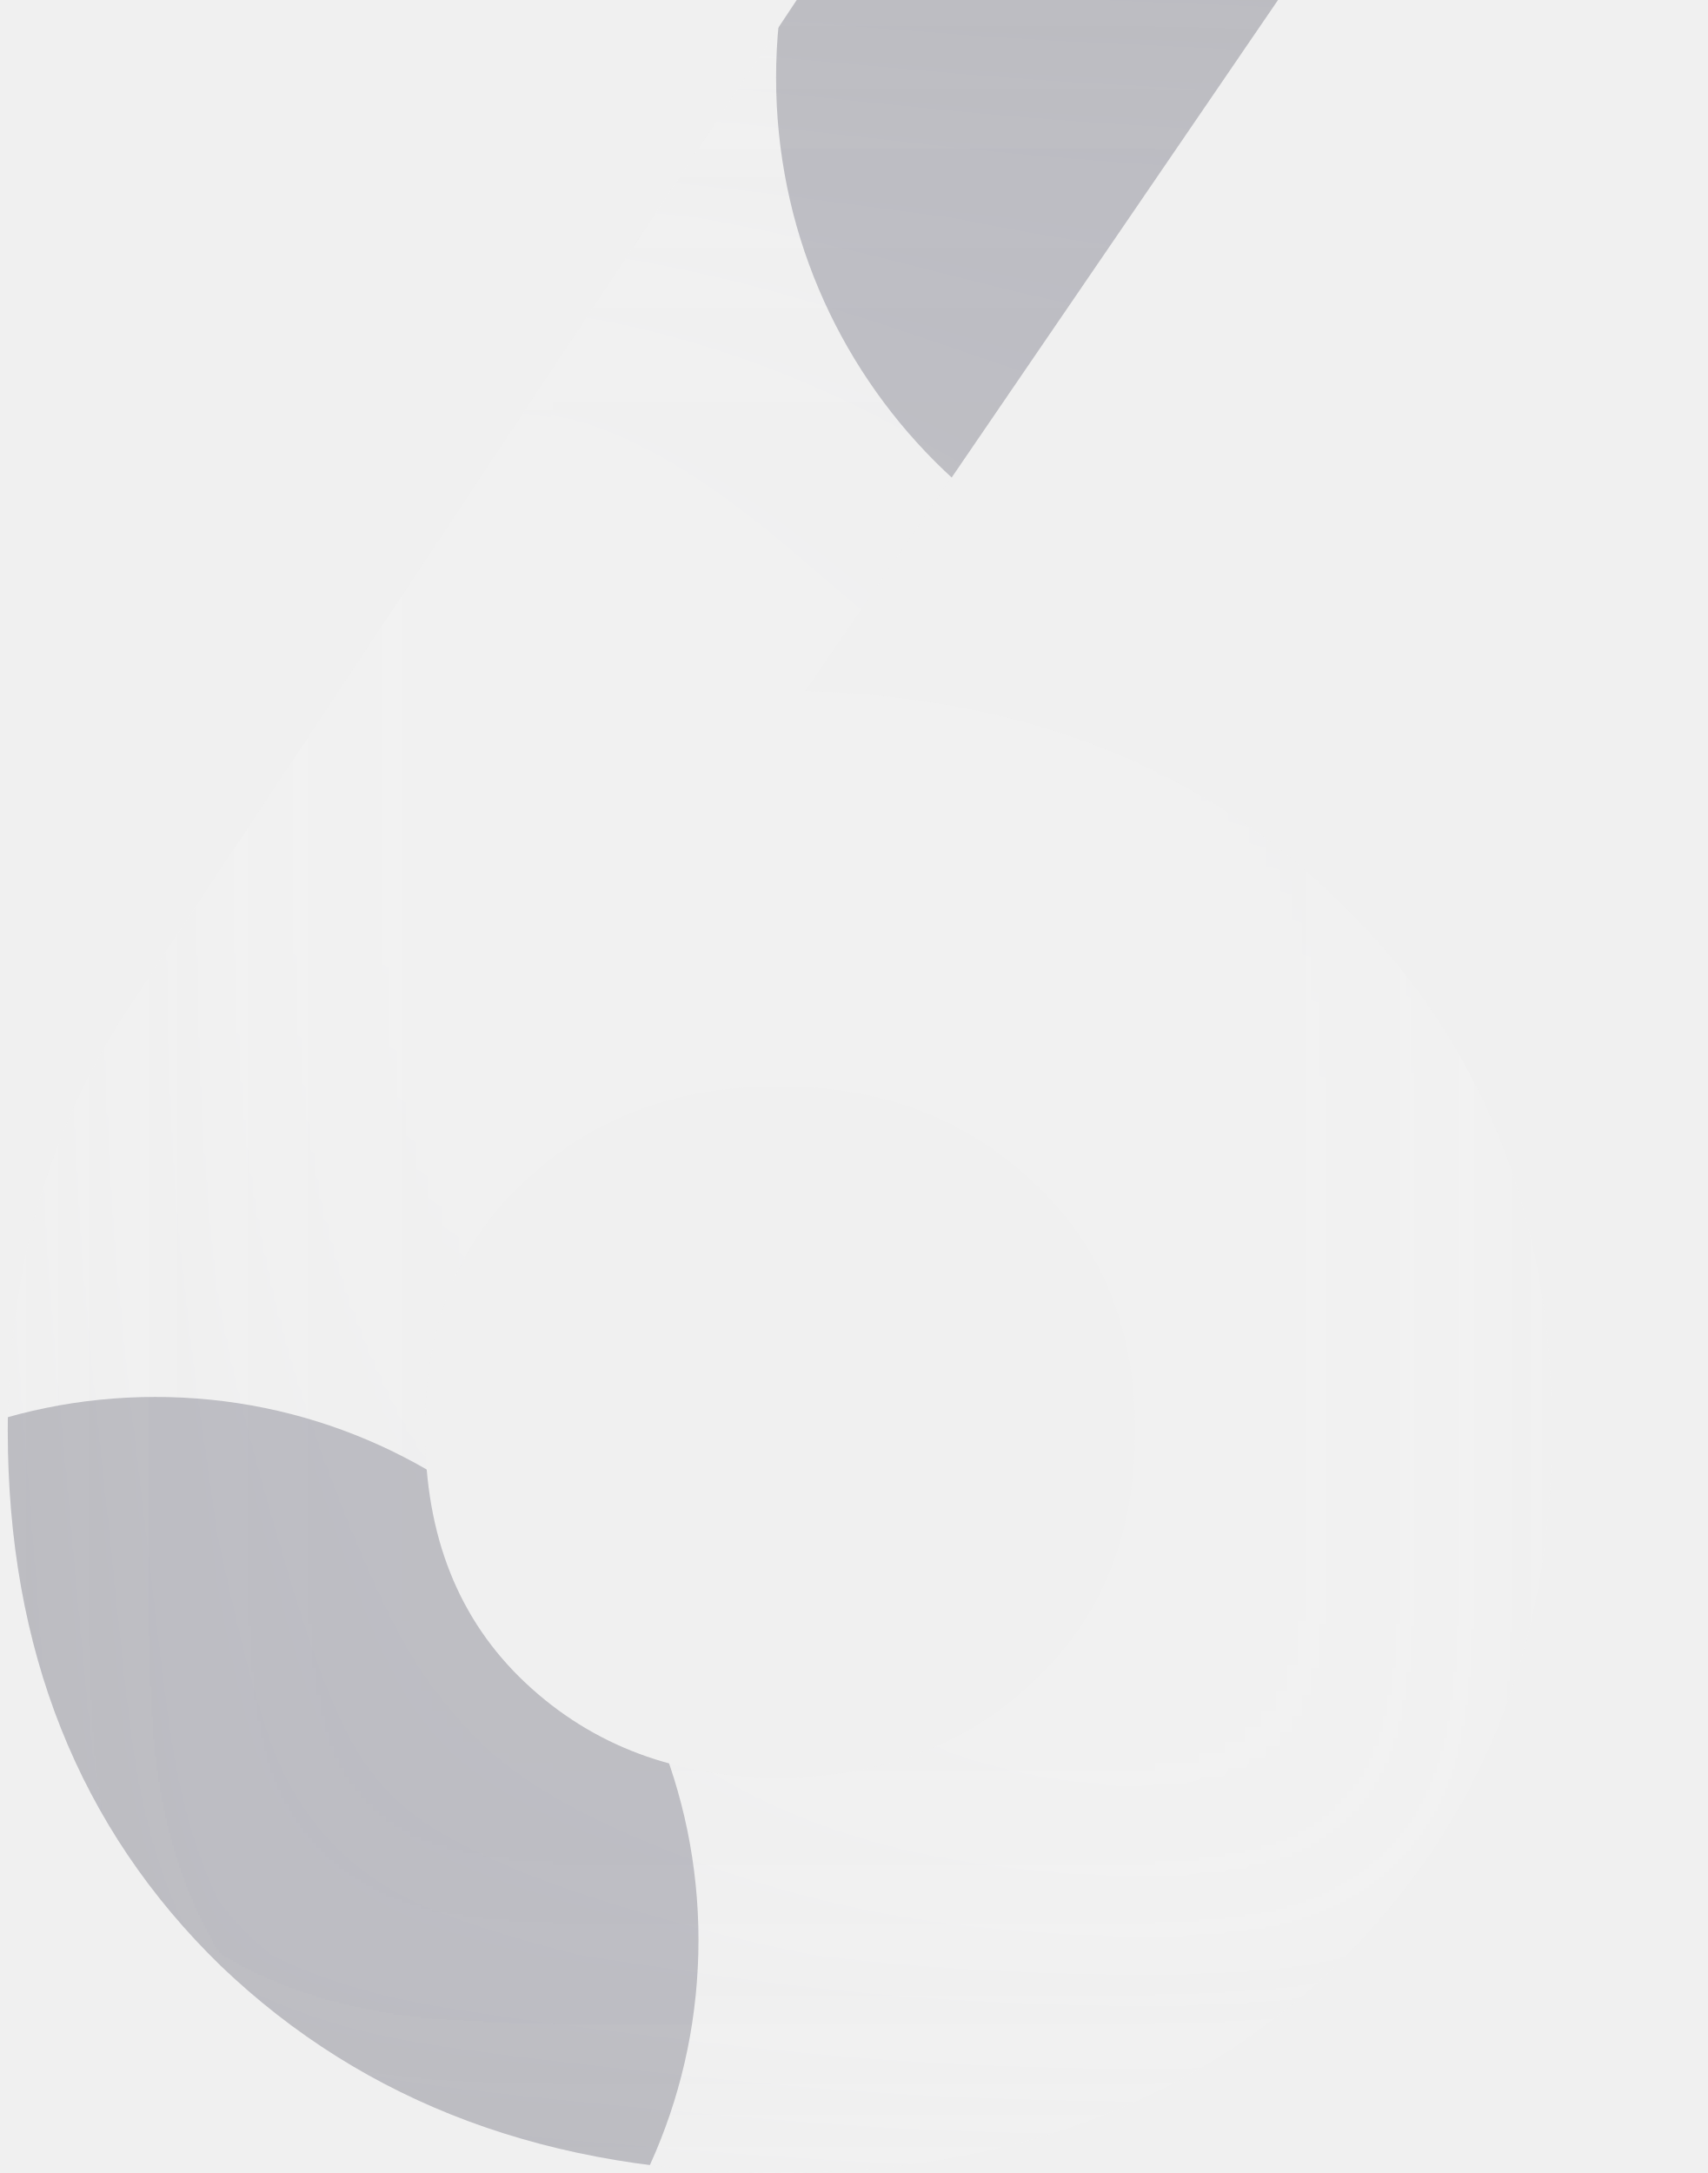
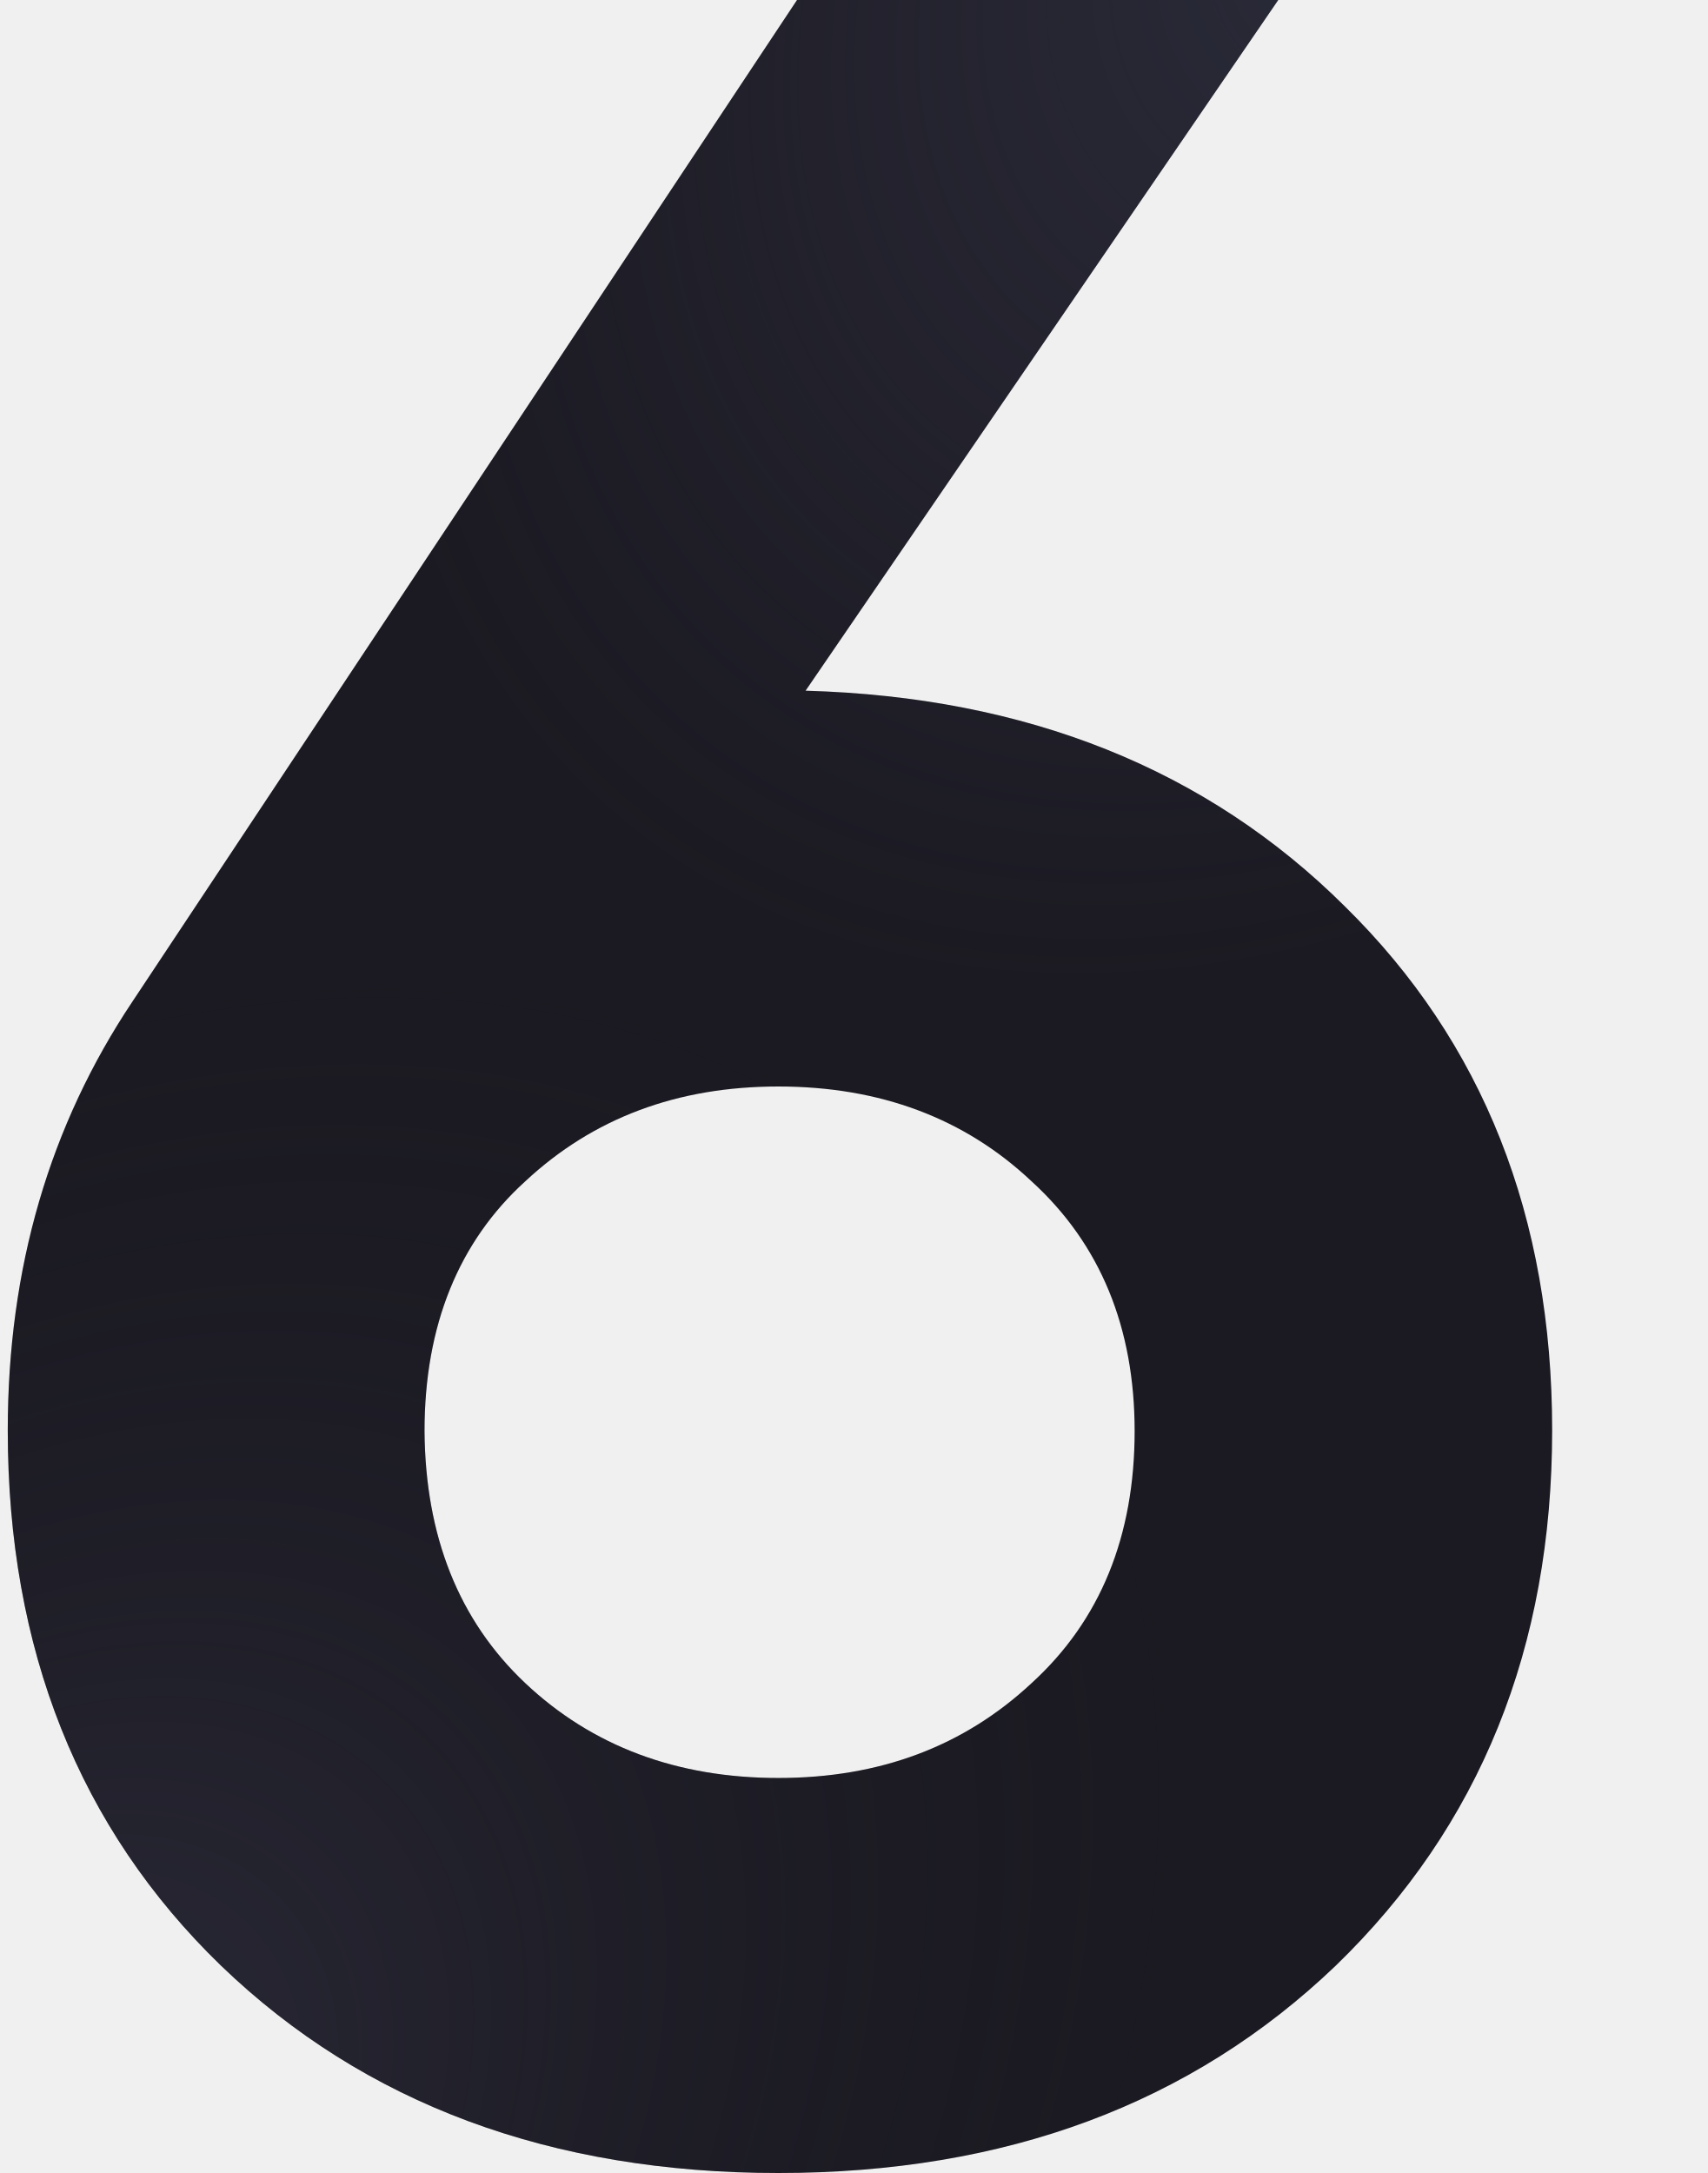
- <svg xmlns="http://www.w3.org/2000/svg" width="220" height="280" viewBox="0 0 220 280" fill="none">
-   <mask id="mask0_507_1347" style="mask-type:alpha" maskUnits="userSpaceOnUse" x="1" y="0" width="199" height="280">
-     <path d="M103.836 89.02C132.358 89.804 155.516 99.085 173.31 116.863C191.103 134.379 200 156.863 200 184.314C200 212.288 190.711 235.294 172.132 253.333C153.554 271.111 129.611 280 100.304 280C70.997 280 47.054 271.111 28.475 253.333C10.158 235.556 1 212.549 1 184.314C1 163.399 6.364 144.967 17.093 129.02L102.659 0H164.675L103.836 89.02ZM67.726 216.863C76.361 224.967 87.22 229.02 100.304 229.02C113.387 229.02 124.247 224.967 132.882 216.863C141.778 208.758 146.227 197.908 146.227 184.314C146.227 170.98 141.778 160.261 132.882 152.157C124.247 144.052 113.387 140 100.304 140C87.22 140 76.361 144.052 67.726 152.157C59.091 160 54.773 170.719 54.773 184.314C54.773 197.908 59.091 208.758 67.726 216.863Z" fill="white" />
-   </mask>
-   <g mask="url(#mask0_507_1347)">
-     <circle opacity="0.3" cx="20" cy="250" r="70" fill="#36374A" />
-     <circle opacity="0.3" cx="170" cy="10" r="70" fill="#36374A" />
-     <g filter="url(#filter0_b_507_1347)">
-       <path d="M103.836 89.02C132.358 89.804 155.516 99.085 173.31 116.863C191.103 134.379 200 156.863 200 184.314C200 212.288 190.711 235.294 172.132 253.333C153.554 271.111 129.611 280 100.304 280C70.997 280 47.054 271.111 28.475 253.333C10.158 235.556 1 212.549 1 184.314C1 163.399 6.364 144.967 17.093 129.02L102.659 0H164.675L103.836 89.02ZM67.726 216.863C76.361 224.967 87.22 229.02 100.304 229.02C113.387 229.02 124.247 224.967 132.882 216.863C141.778 208.758 146.227 197.908 146.227 184.314C146.227 170.98 141.778 160.261 132.882 152.157C124.247 144.052 113.387 140 100.304 140C87.22 140 76.361 144.052 67.726 152.157C59.091 160 54.773 170.719 54.773 184.314C54.773 197.908 59.091 208.758 67.726 216.863Z" fill="white" fill-opacity="0.06" />
-     </g>
+ <svg xmlns="http://www.w3.org/2000/svg" version="1.1" id="Layer_1" x="0px" y="0px" viewBox="0 0 220 280" style="enable-background:new 0 0 220 280;" xml:space="preserve">
+   <style type="text/css">
+ 	.st0{fill:#1B1A22;}
+ 	.st1{fill:url(#SVGID_1_);fill-opacity:0.6;}
+ 	.st2{fill:url(#SVGID_2_);fill-opacity:0.6;}
+ </style>
+   <g>
+     <path class="st0" d="M103.8,89c28.5,0.8,51.7,10.1,69.5,27.8c17.8,17.5,26.7,40,26.7,67.5c0,28-9.3,51-27.9,69   c-18.6,17.8-42.5,26.7-71.8,26.7c-29.3,0-53.3-8.9-71.8-26.7C10.2,235.6,1,212.5,1,184.3C1,163.4,6.4,145,17.1,129L102.7,0h62   L103.8,89z M67.7,216.9c8.6,8.1,19.5,12.2,32.6,12.2c13.1,0,23.9-4.1,32.6-12.2c8.9-8.1,13.3-19,13.3-32.5   c0-13.3-4.4-24.1-13.3-32.2c-8.6-8.1-19.5-12.2-32.6-12.2c-13.1,0-23.9,4.1-32.6,12.2c-8.6,7.8-13,18.6-13,32.2   C54.8,197.9,59.1,208.8,67.7,216.9z" />
+     <radialGradient id="SVGID_1_" cx="-388.952" cy="636.805" r="1" gradientTransform="matrix(122.4996 -128.4997 -91.3266 -87.0622 105804.695 5741.493)" gradientUnits="userSpaceOnUse">
+       <stop offset="0" style="stop-color:#36374A" />
+       <stop offset="1" style="stop-color:#1B1A22;stop-opacity:0" />
+       <stop offset="1" style="stop-color:#36374A;stop-opacity:0" />
+     </radialGradient>
+     <path class="st1" d="M103.8,89c28.5,0.8,51.7,10.1,69.5,27.8c17.8,17.5,26.7,40,26.7,67.5c0,28-9.3,51-27.9,69   c-18.6,17.8-42.5,26.7-71.8,26.7c-29.3,0-53.3-8.9-71.8-26.7C10.2,235.6,1,212.5,1,184.3C1,163.4,6.4,145,17.1,129L102.7,0h62   L103.8,89z M67.7,216.9c8.6,8.1,19.5,12.2,32.6,12.2c13.1,0,23.9-4.1,32.6-12.2c8.9-8.1,13.3-19,13.3-32.5   c0-13.3-4.4-24.1-13.3-32.2c-8.6-8.1-19.5-12.2-32.6-12.2c-13.1,0-23.9,4.1-32.6,12.2c-8.6,7.8-13,18.6-13,32.2   C54.8,197.9,59.1,208.8,67.7,216.9z" />
+     <radialGradient id="SVGID_2_" cx="-388.843" cy="645.617" r="1" gradientTransform="matrix(-103.5002 123.4998 87.7731 73.5591 -96731.141 515.0651)" gradientUnits="userSpaceOnUse">
+       <stop offset="0" style="stop-color:#36374A" />
+       <stop offset="1" style="stop-color:#36374A;stop-opacity:0" />
+     </radialGradient>
+     <path class="st2" d="M103.8,89c28.5,0.8,51.7,10.1,69.5,27.8c17.8,17.5,26.7,40,26.7,67.5c0,28-9.3,51-27.9,69   c-18.6,17.8-42.5,26.7-71.8,26.7c-29.3,0-53.3-8.9-71.8-26.7C10.2,235.6,1,212.5,1,184.3C1,163.4,6.4,145,17.1,129L102.7,0h62   L103.8,89z M67.7,216.9c8.6,8.1,19.5,12.2,32.6,12.2c13.1,0,23.9-4.1,32.6-12.2c8.9-8.1,13.3-19,13.3-32.5   c0-13.3-4.4-24.1-13.3-32.2c-8.6-8.1-19.5-12.2-32.6-12.2c-13.1,0-23.9,4.1-32.6,12.2c-8.6,7.8-13,18.6-13,32.2   C54.8,197.9,59.1,208.8,67.7,216.9z" />
  </g>
-   <defs>
-     <filter id="filter0_b_507_1347" x="-69" y="-70" width="339" height="420" filterUnits="userSpaceOnUse" color-interpolation-filters="sRGB">
-       <feFlood flood-opacity="0" result="BackgroundImageFix" />
-       <feGaussianBlur in="BackgroundImage" stdDeviation="35" />
-       <feComposite in2="SourceAlpha" operator="in" result="effect1_backgroundBlur_507_1347" />
-       <feBlend mode="normal" in="SourceGraphic" in2="effect1_backgroundBlur_507_1347" result="shape" />
-     </filter>
-   </defs>
</svg>
